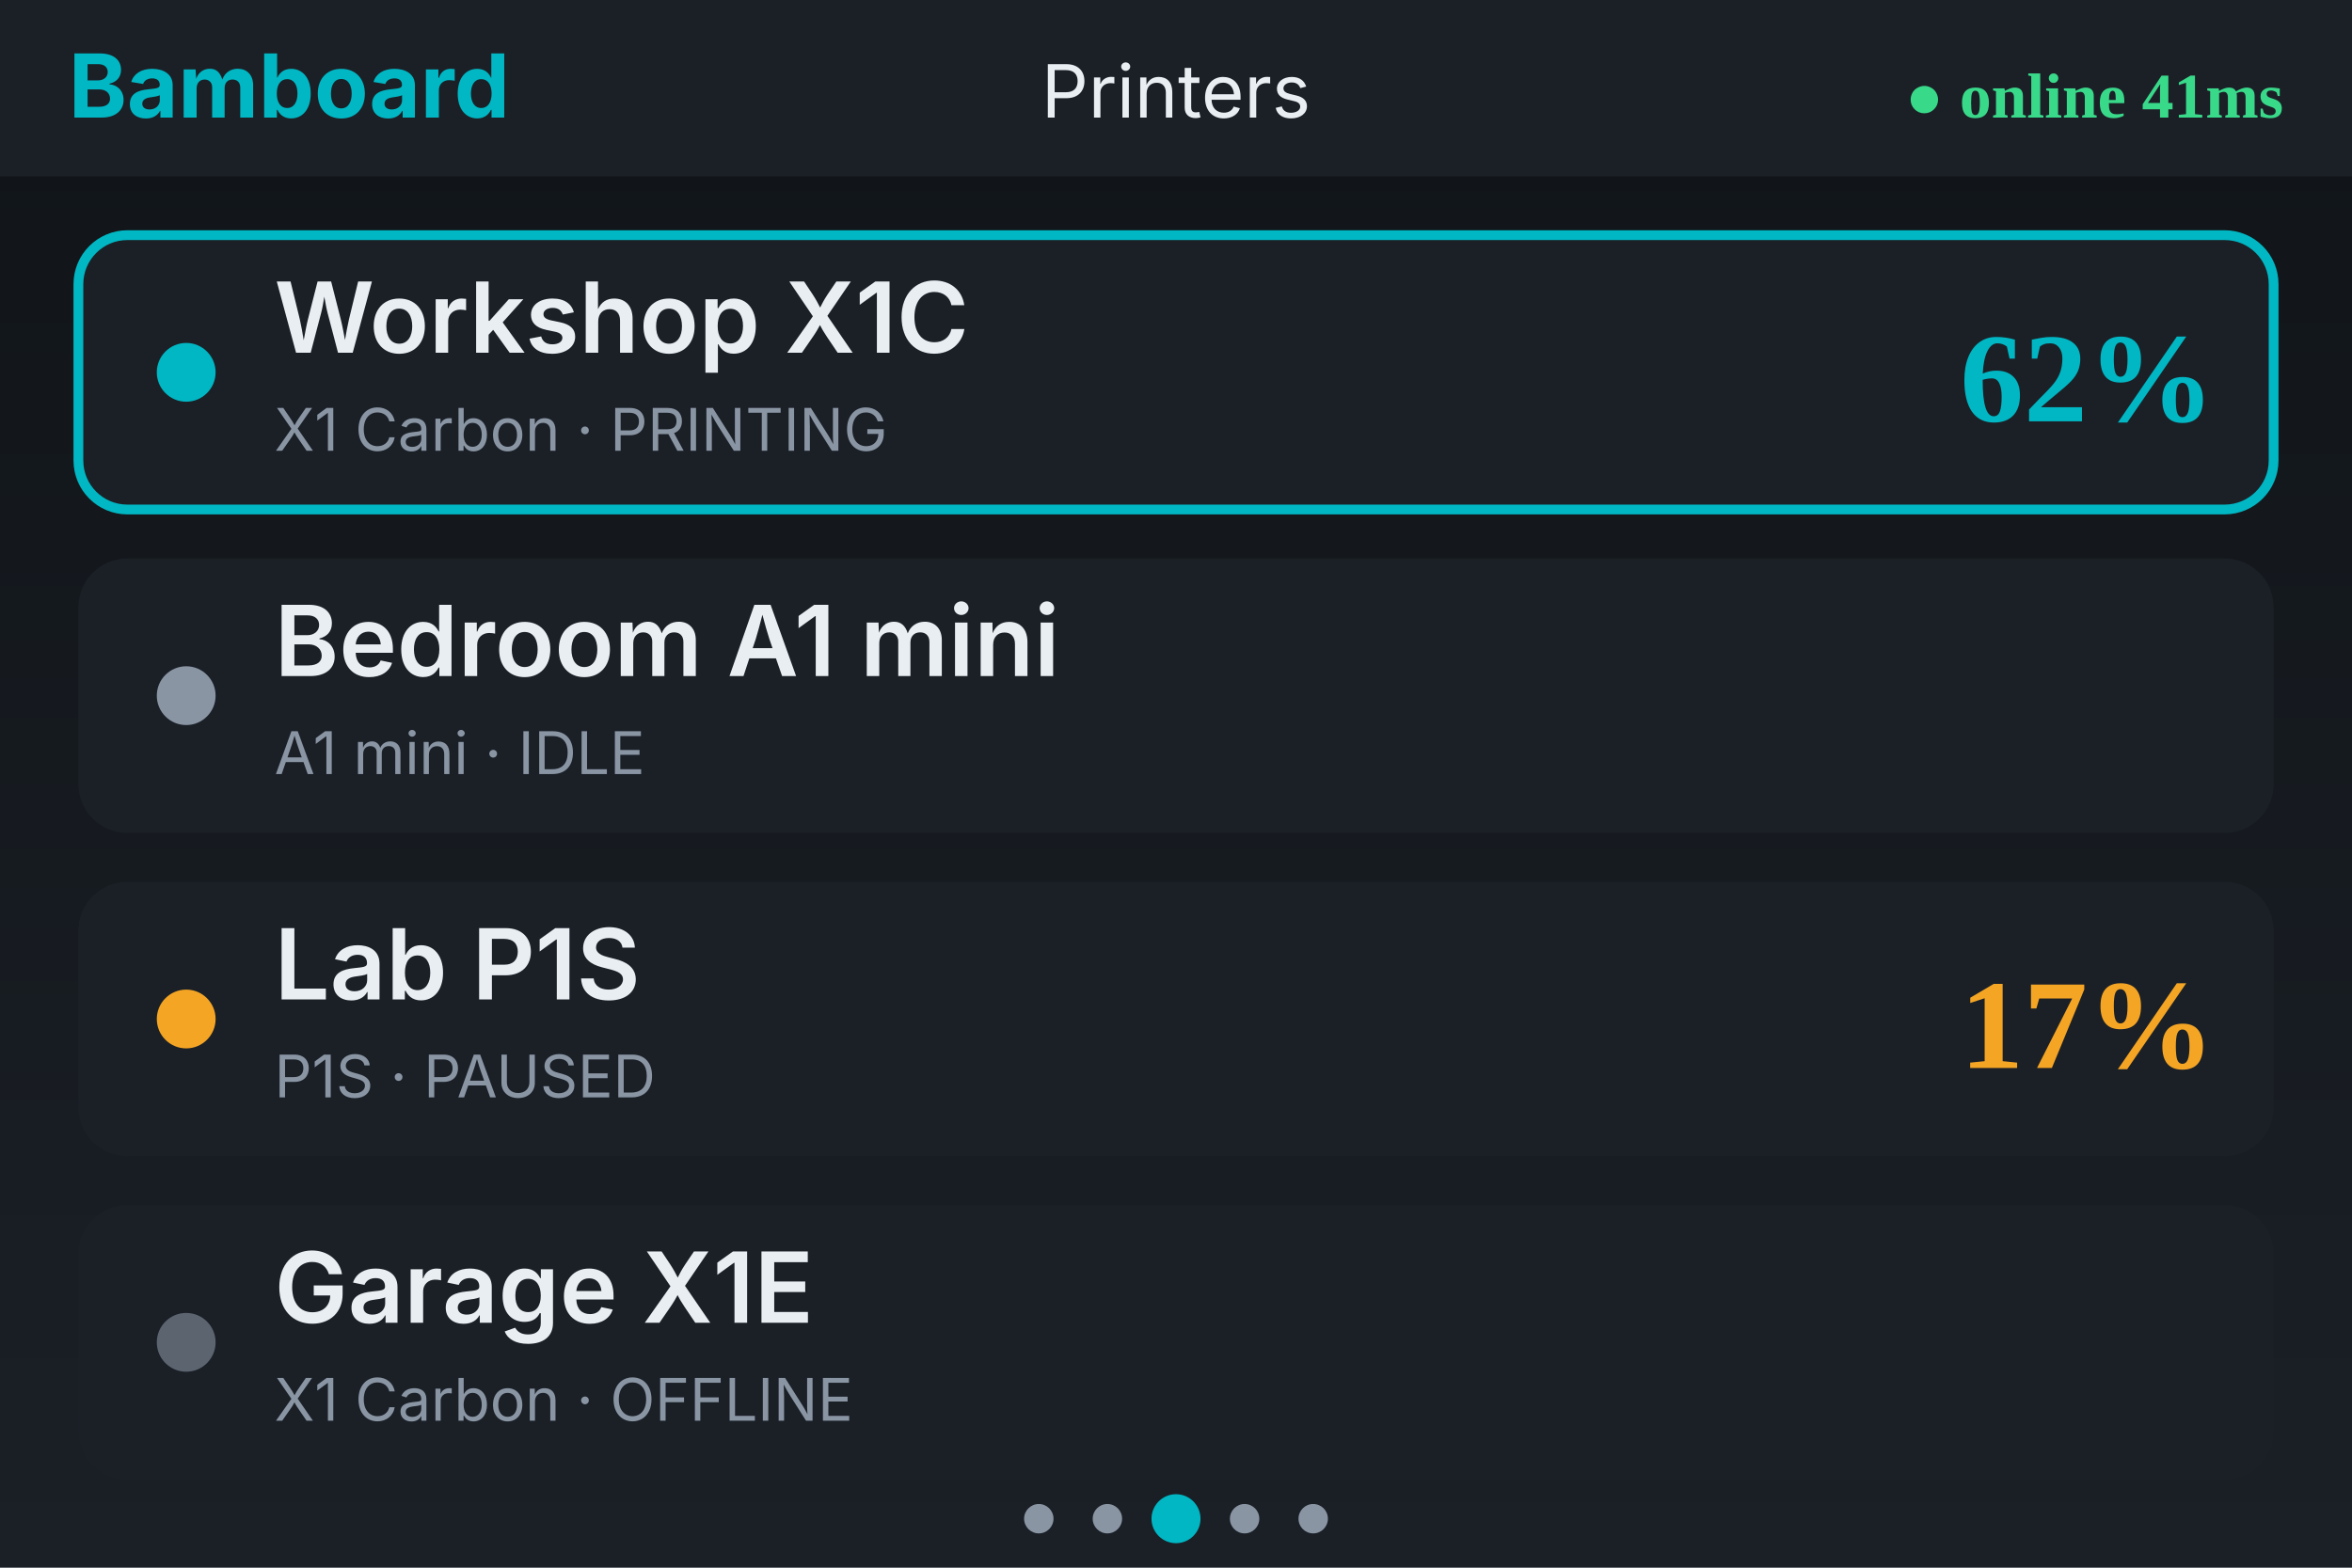
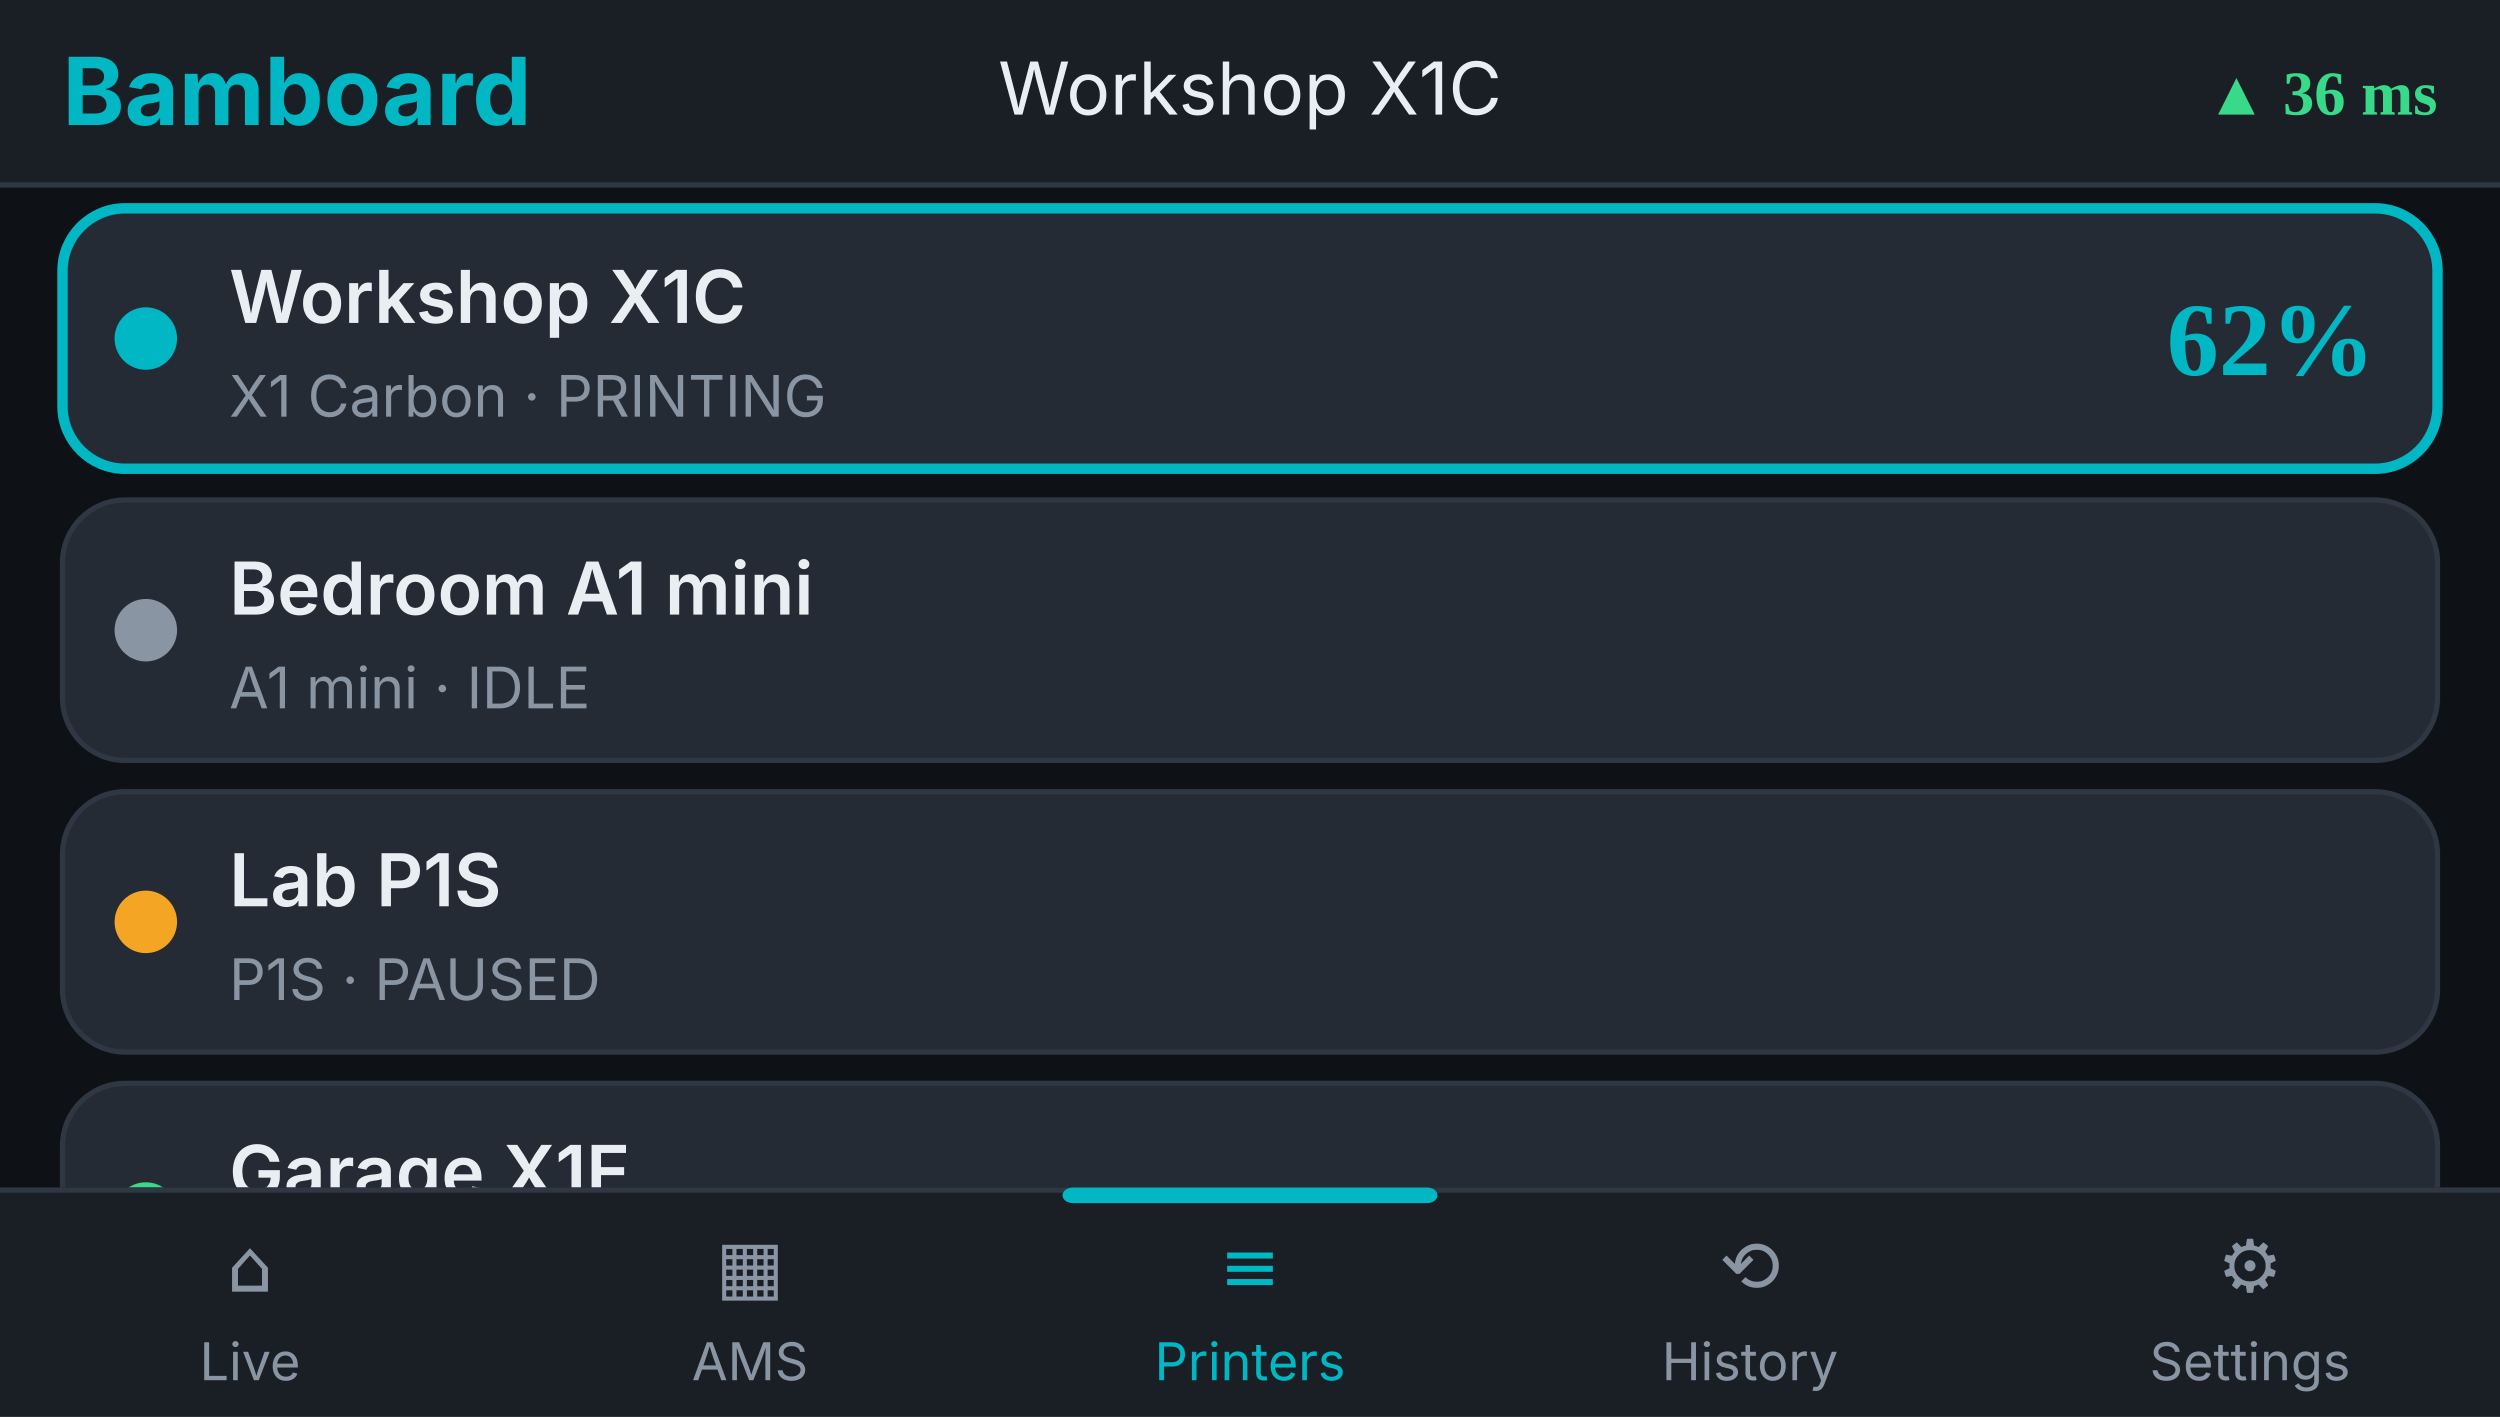
- <svg xmlns="http://www.w3.org/2000/svg" viewBox="0 0 480 320" width="480" height="320">
-   <defs>
-     <linearGradient id="bg" x1="0" y1="0" x2="0" y2="1">
-       <stop offset="0" stop-color="#101418" />
-       <stop offset="1" stop-color="#1B2027" />
-     </linearGradient>
-     <style>
-       .t   { font-family: 'Inter', system-ui, sans-serif; fill: #E9EEF3; }
-       .dim { font-family: 'Inter', system-ui, sans-serif; fill: #8A95A4; }
-       .ac  { fill: #00B7C3; }
-       .ok  { fill: #39D98A; }
-       .wn  { fill: #F5A524; }
-       .er  { fill: #E5484D; }
-     </style>
-   </defs>
-   <rect width="480" height="320" fill="url(#bg)" />
-   <rect x="0" y="0" width="480" height="36" fill="#1B2027" />
-   <text class="t ac" x="14" y="24" font-size="18" font-weight="700">Bamboard</text>
-   <text class="t" x="240" y="24" font-size="15" text-anchor="middle">Printers</text>
-   <text class="ok" x="466" y="24" font-size="13" text-anchor="end" font-weight="600">● online 41ms</text>
-   <g transform="translate(16,48)">
-     <rect width="448" height="56" rx="10" fill="#1B2027" stroke="#00B7C3" stroke-width="2" />
-     <circle cx="22" cy="28" r="6" fill="#00B7C3" />
-     <text class="t" x="40" y="24" font-size="20" font-weight="600">Workshop X1C</text>
-     <text class="dim" x="40" y="44" font-size="12">X1 Carbon  ·  PRINTING</text>
-     <text class="ac" x="436" y="38" font-size="26" font-weight="700" text-anchor="end">62%</text>
+ <svg xmlns="http://www.w3.org/2000/svg" viewBox="0 0 480 272" width="480" height="272">
+   <style>
+     .t   { font-family: 'Inter', 'Segoe UI', system-ui, sans-serif; fill: #E9EEF3; }
+     .dim { font-family: 'Inter', 'Segoe UI', system-ui, sans-serif; fill: #8A95A4; }
+     .ac  { fill: #00B7C3; }
+     .ok  { fill: #39D98A; }
+     .warn{ fill: #F5A524; }
+     .err { fill: #E5484D; }
+   </style>
+   <rect width="480" height="272" fill="#0E1116" />
+   <rect x="0" y="0" width="480" height="36" fill="#1A1F26" />
+   <rect x="0" y="35" width="480" height="1" fill="#2F3742" />
+   <text class="t ac" x="12" y="24" font-size="18" font-weight="700">Bamboard</text>
+   <text class="t" x="240" y="22" font-size="14" text-anchor="middle">Workshop X1C</text>
+   <text class="ok" x="468" y="22" font-size="12" text-anchor="end" font-weight="600">▲ 36 ms</text>
+   <g transform="translate(12,40)">
+     <rect width="456" height="50" rx="12" fill="#252B34" stroke="#00B7C3" stroke-width="2" />
+     <circle cx="16" cy="25" r="6" fill="#00B7C3" />
+     <text class="t" x="32" y="22" font-size="14" font-weight="600">Workshop X1C</text>
+     <text class="dim" x="32" y="40" font-size="11">X1 Carbon · PRINTING</text>
+     <text class="ac" x="444" y="32" font-size="20" font-weight="700" text-anchor="end">62%</text>
  </g>
-   <g transform="translate(16,114)">
-     <rect width="448" height="56" rx="10" fill="#1B2027" />
-     <circle cx="22" cy="28" r="6" fill="#8A95A4" />
-     <text class="t" x="40" y="24" font-size="20" font-weight="600">Bedroom A1 mini</text>
-     <text class="dim" x="40" y="44" font-size="12">A1 mini  ·  IDLE</text>
+   <g transform="translate(12,96)">
+     <rect width="456" height="50" rx="12" fill="#252B34" stroke="#2F3742" />
+     <circle cx="16" cy="25" r="6" fill="#8A95A4" />
+     <text class="t" x="32" y="22" font-size="14" font-weight="600">Bedroom A1 mini</text>
+     <text class="dim" x="32" y="40" font-size="11">A1 mini · IDLE</text>
  </g>
-   <g transform="translate(16,180)">
-     <rect width="448" height="56" rx="10" fill="#1B2027" />
-     <circle cx="22" cy="28" r="6" fill="#F5A524" />
-     <text class="t" x="40" y="24" font-size="20" font-weight="600">Lab P1S</text>
-     <text class="dim" x="40" y="44" font-size="12">P1S  ·  PAUSED</text>
-     <text class="wn" x="436" y="38" font-size="26" font-weight="700" text-anchor="end">17%</text>
+   <g transform="translate(12,152)">
+     <rect width="456" height="50" rx="12" fill="#252B34" stroke="#2F3742" />
+     <circle cx="16" cy="25" r="6" fill="#F5A524" />
+     <text class="t" x="32" y="22" font-size="14" font-weight="600">Lab P1S</text>
+     <text class="dim" x="32" y="40" font-size="11">P1S · PAUSED</text>
  </g>
-   <g transform="translate(16,246)">
-     <rect width="448" height="56" rx="10" fill="#1B2027" />
-     <circle cx="22" cy="28" r="6" fill="#5C6470" />
-     <text class="t" x="40" y="24" font-size="20" font-weight="600" fill="#A6ADB7">Garage X1E</text>
-     <text class="dim" x="40" y="44" font-size="12">X1 Carbon  ·  OFFLINE</text>
+   <g transform="translate(12,208)">
+     <rect width="456" height="50" rx="12" fill="#252B34" stroke="#2F3742" />
+     <circle cx="16" cy="25" r="6" fill="#39D98A" />
+     <text class="t" x="32" y="22" font-size="14" font-weight="600">Garage X1E</text>
+     <text class="dim" x="32" y="40" font-size="11">X1 Carbon · FINISH</text>
  </g>
-   <g transform="translate(240,310)">
-     <circle cx="-28" cy="0" r="3" fill="#8A95A4" />
-     <circle cx="-14" cy="0" r="3" fill="#8A95A4" />
-     <circle cx="0" cy="0" r="5" fill="#00B7C3" />
-     <circle cx="14" cy="0" r="3" fill="#8A95A4" />
-     <circle cx="28" cy="0" r="3" fill="#8A95A4" />
+   <rect x="0" y="228" width="480" height="44" fill="#1A1F26" />
+   <rect x="0" y="228" width="480" height="1" fill="#2F3742" />
+   <rect x="204" y="228" width="72" height="3" rx="2" fill="#00B7C3" />
+   <g font-family="Inter, 'Segoe UI', system-ui, sans-serif" text-anchor="middle">
+     <text class="dim" x="48" y="248" font-size="14">⌂</text>
+     <text class="dim" x="48" y="265" font-size="10">Live</text>
+     <text class="dim" x="144" y="248" font-size="14">▦</text>
+     <text class="dim" x="144" y="265" font-size="10">AMS</text>
+     <text class="ac" x="240" y="248" font-size="14">≡</text>
+     <text class="ac" x="240" y="265" font-size="10">Printers</text>
+     <text class="dim" x="336" y="248" font-size="14">⟲</text>
+     <text class="dim" x="336" y="265" font-size="10">History</text>
+     <text class="dim" x="432" y="248" font-size="14">⚙</text>
+     <text class="dim" x="432" y="265" font-size="10">Settings</text>
  </g>
</svg>
